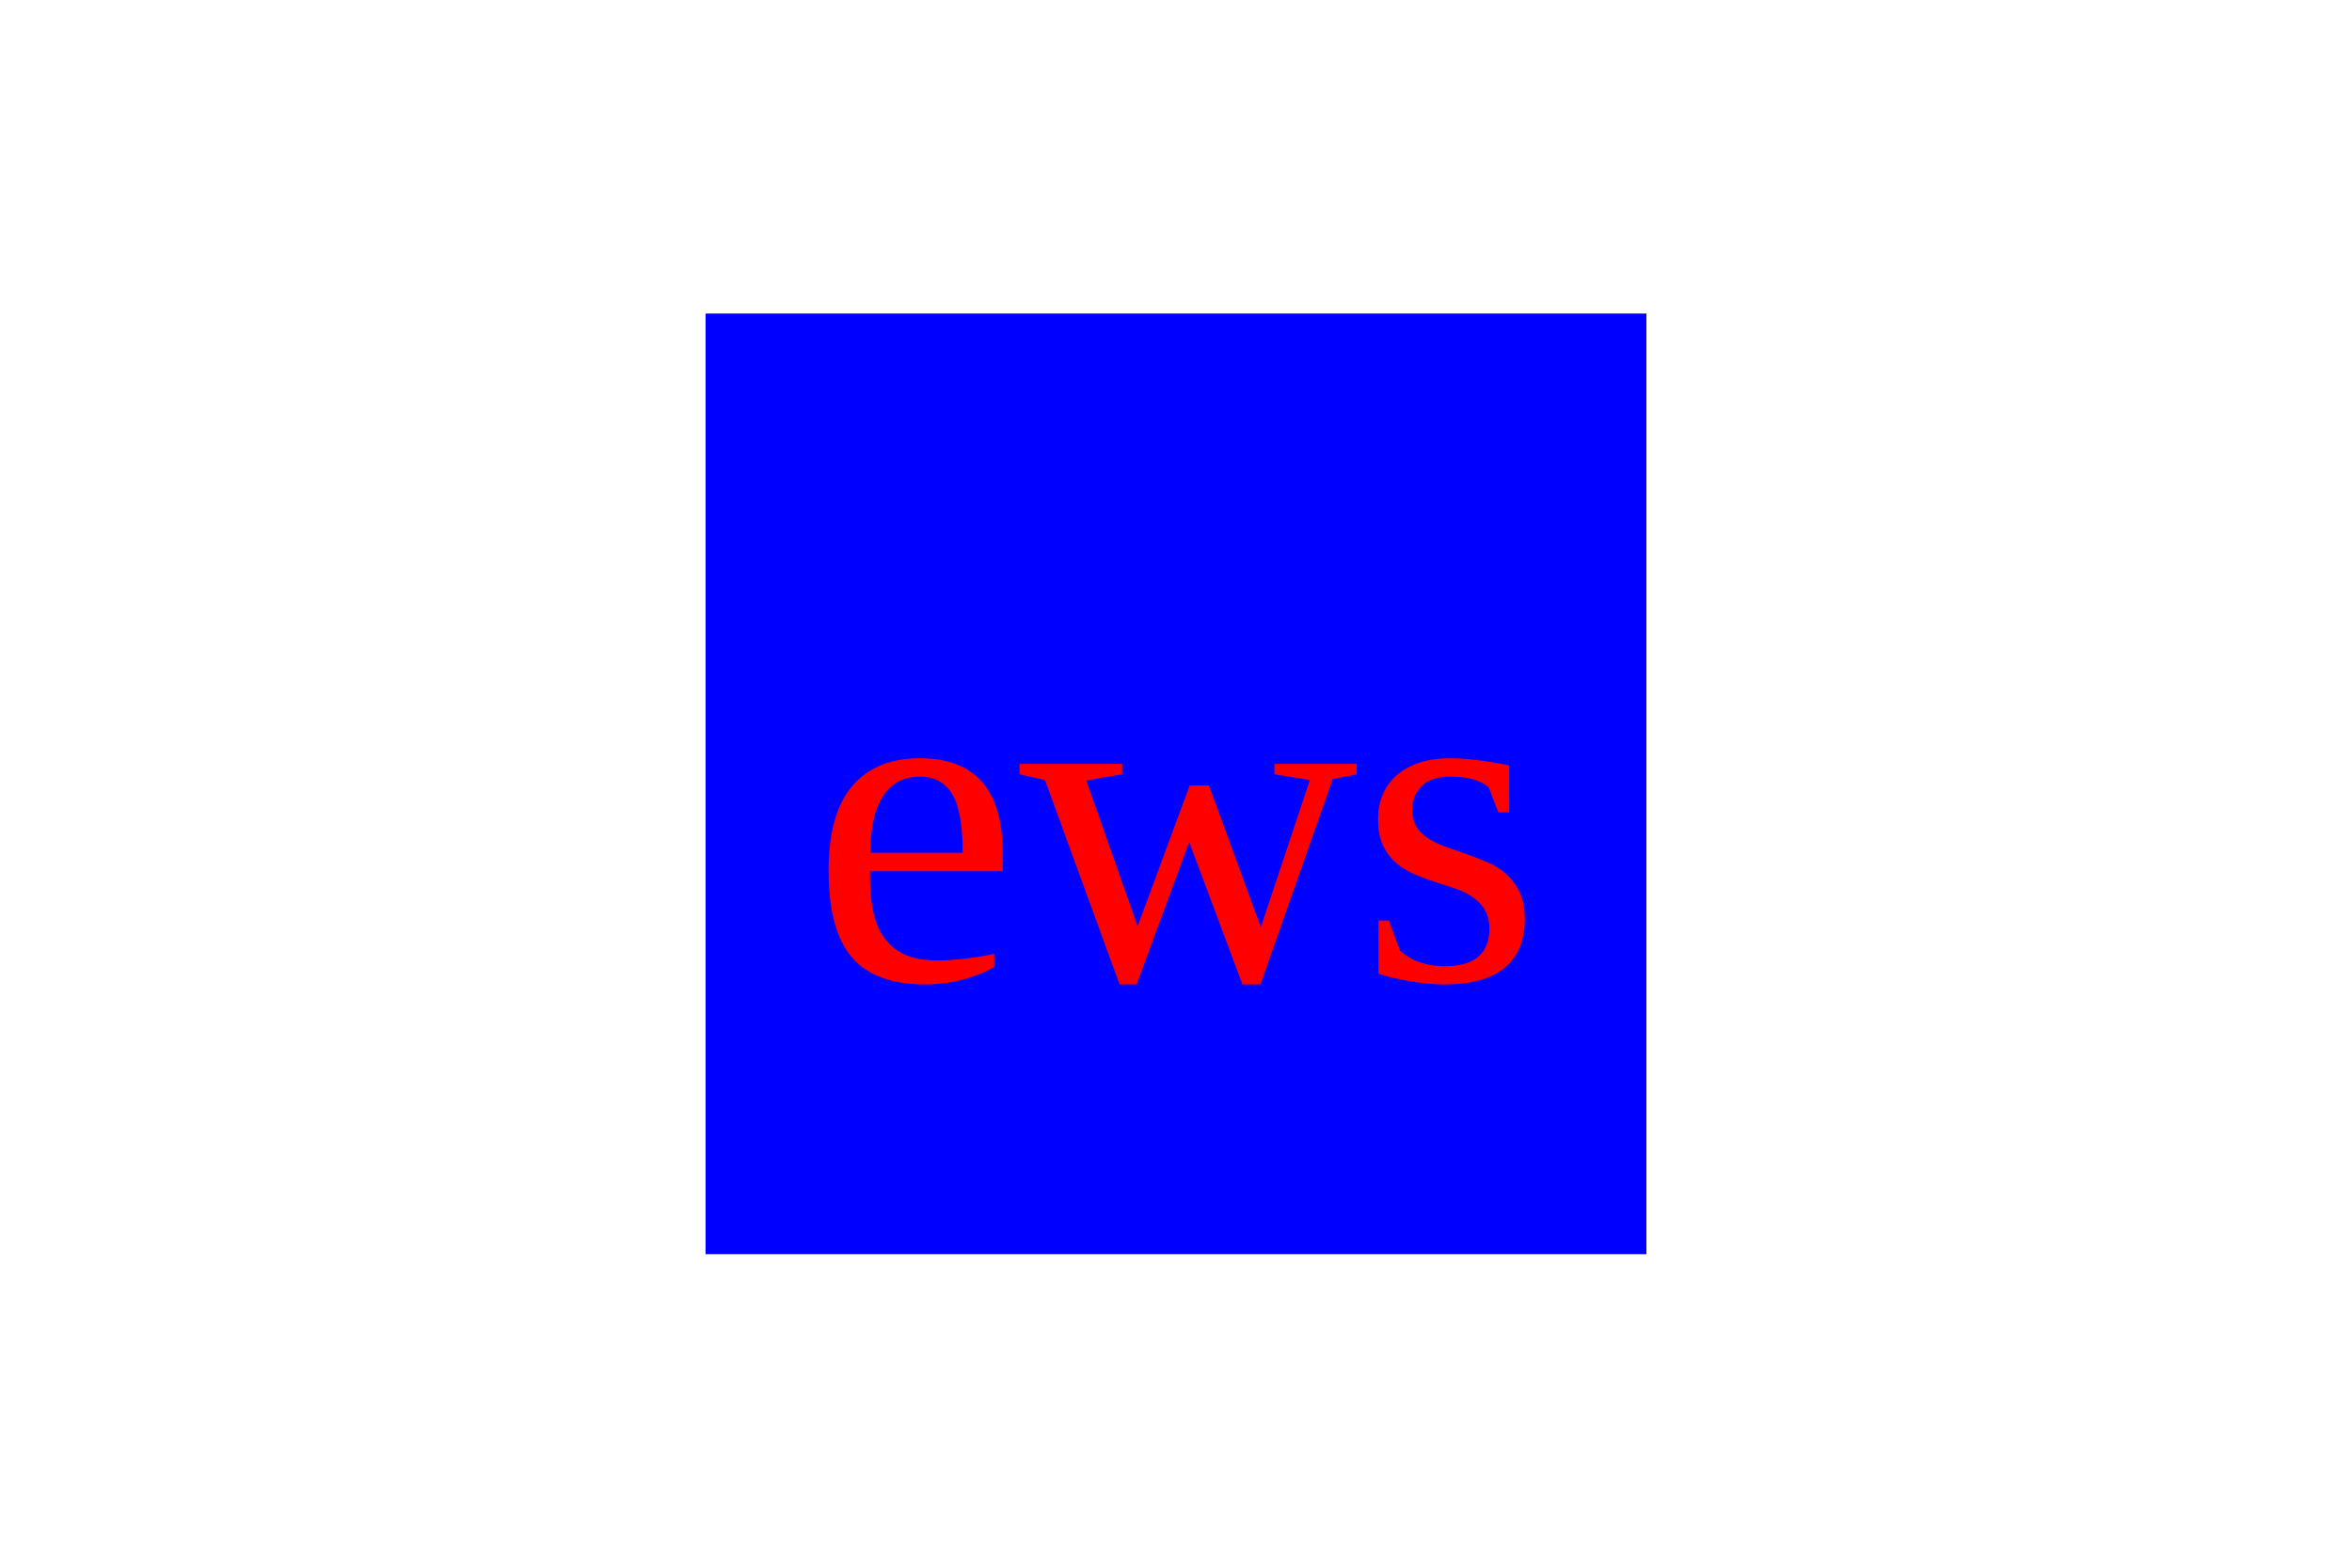
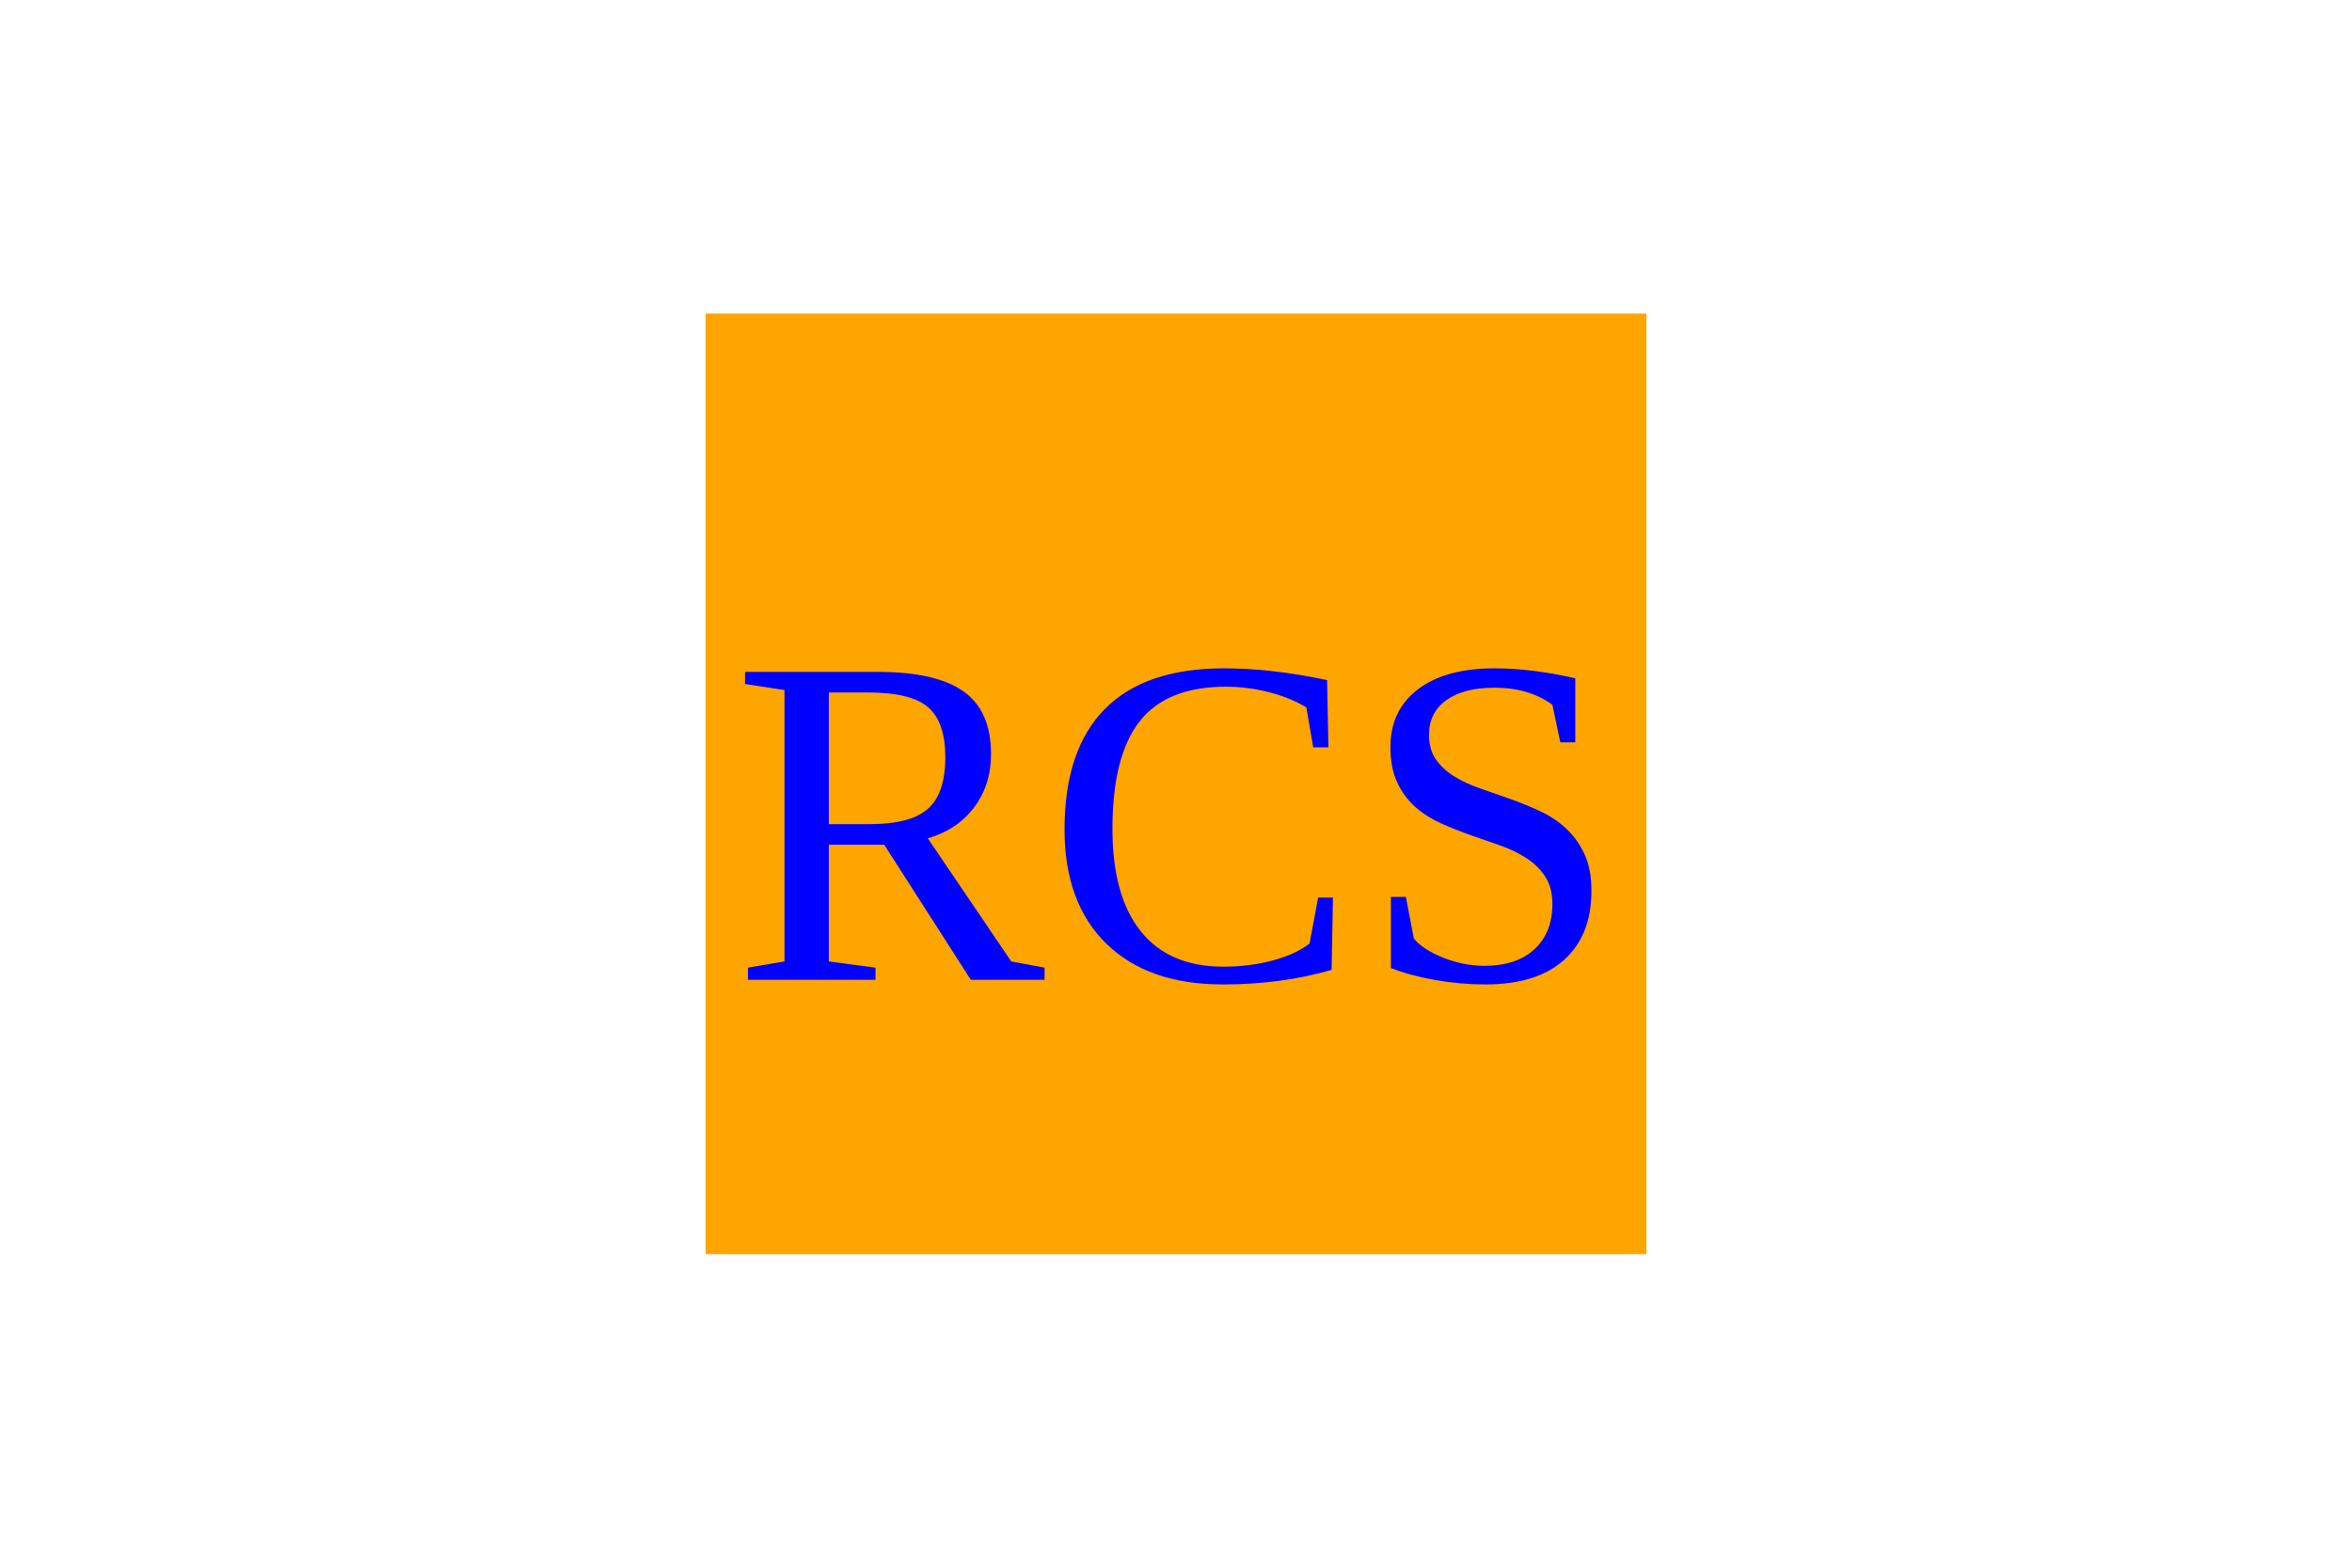
<svg xmlns="http://www.w3.org/2000/svg" version="1.1" width="300" height="200">
-   <rect x="90" y="40" width="120" height="120" fill="blue" />
-   <text x="150" y="125" font-size="60" text-anchor="middle" fill="red">ews</text>
+   <rect x="90" y="40" width="120" height="120" fill="orange" />
+   <text x="150" y="125" font-size="60" text-anchor="middle" fill="blue">RCS</text>
</svg>
